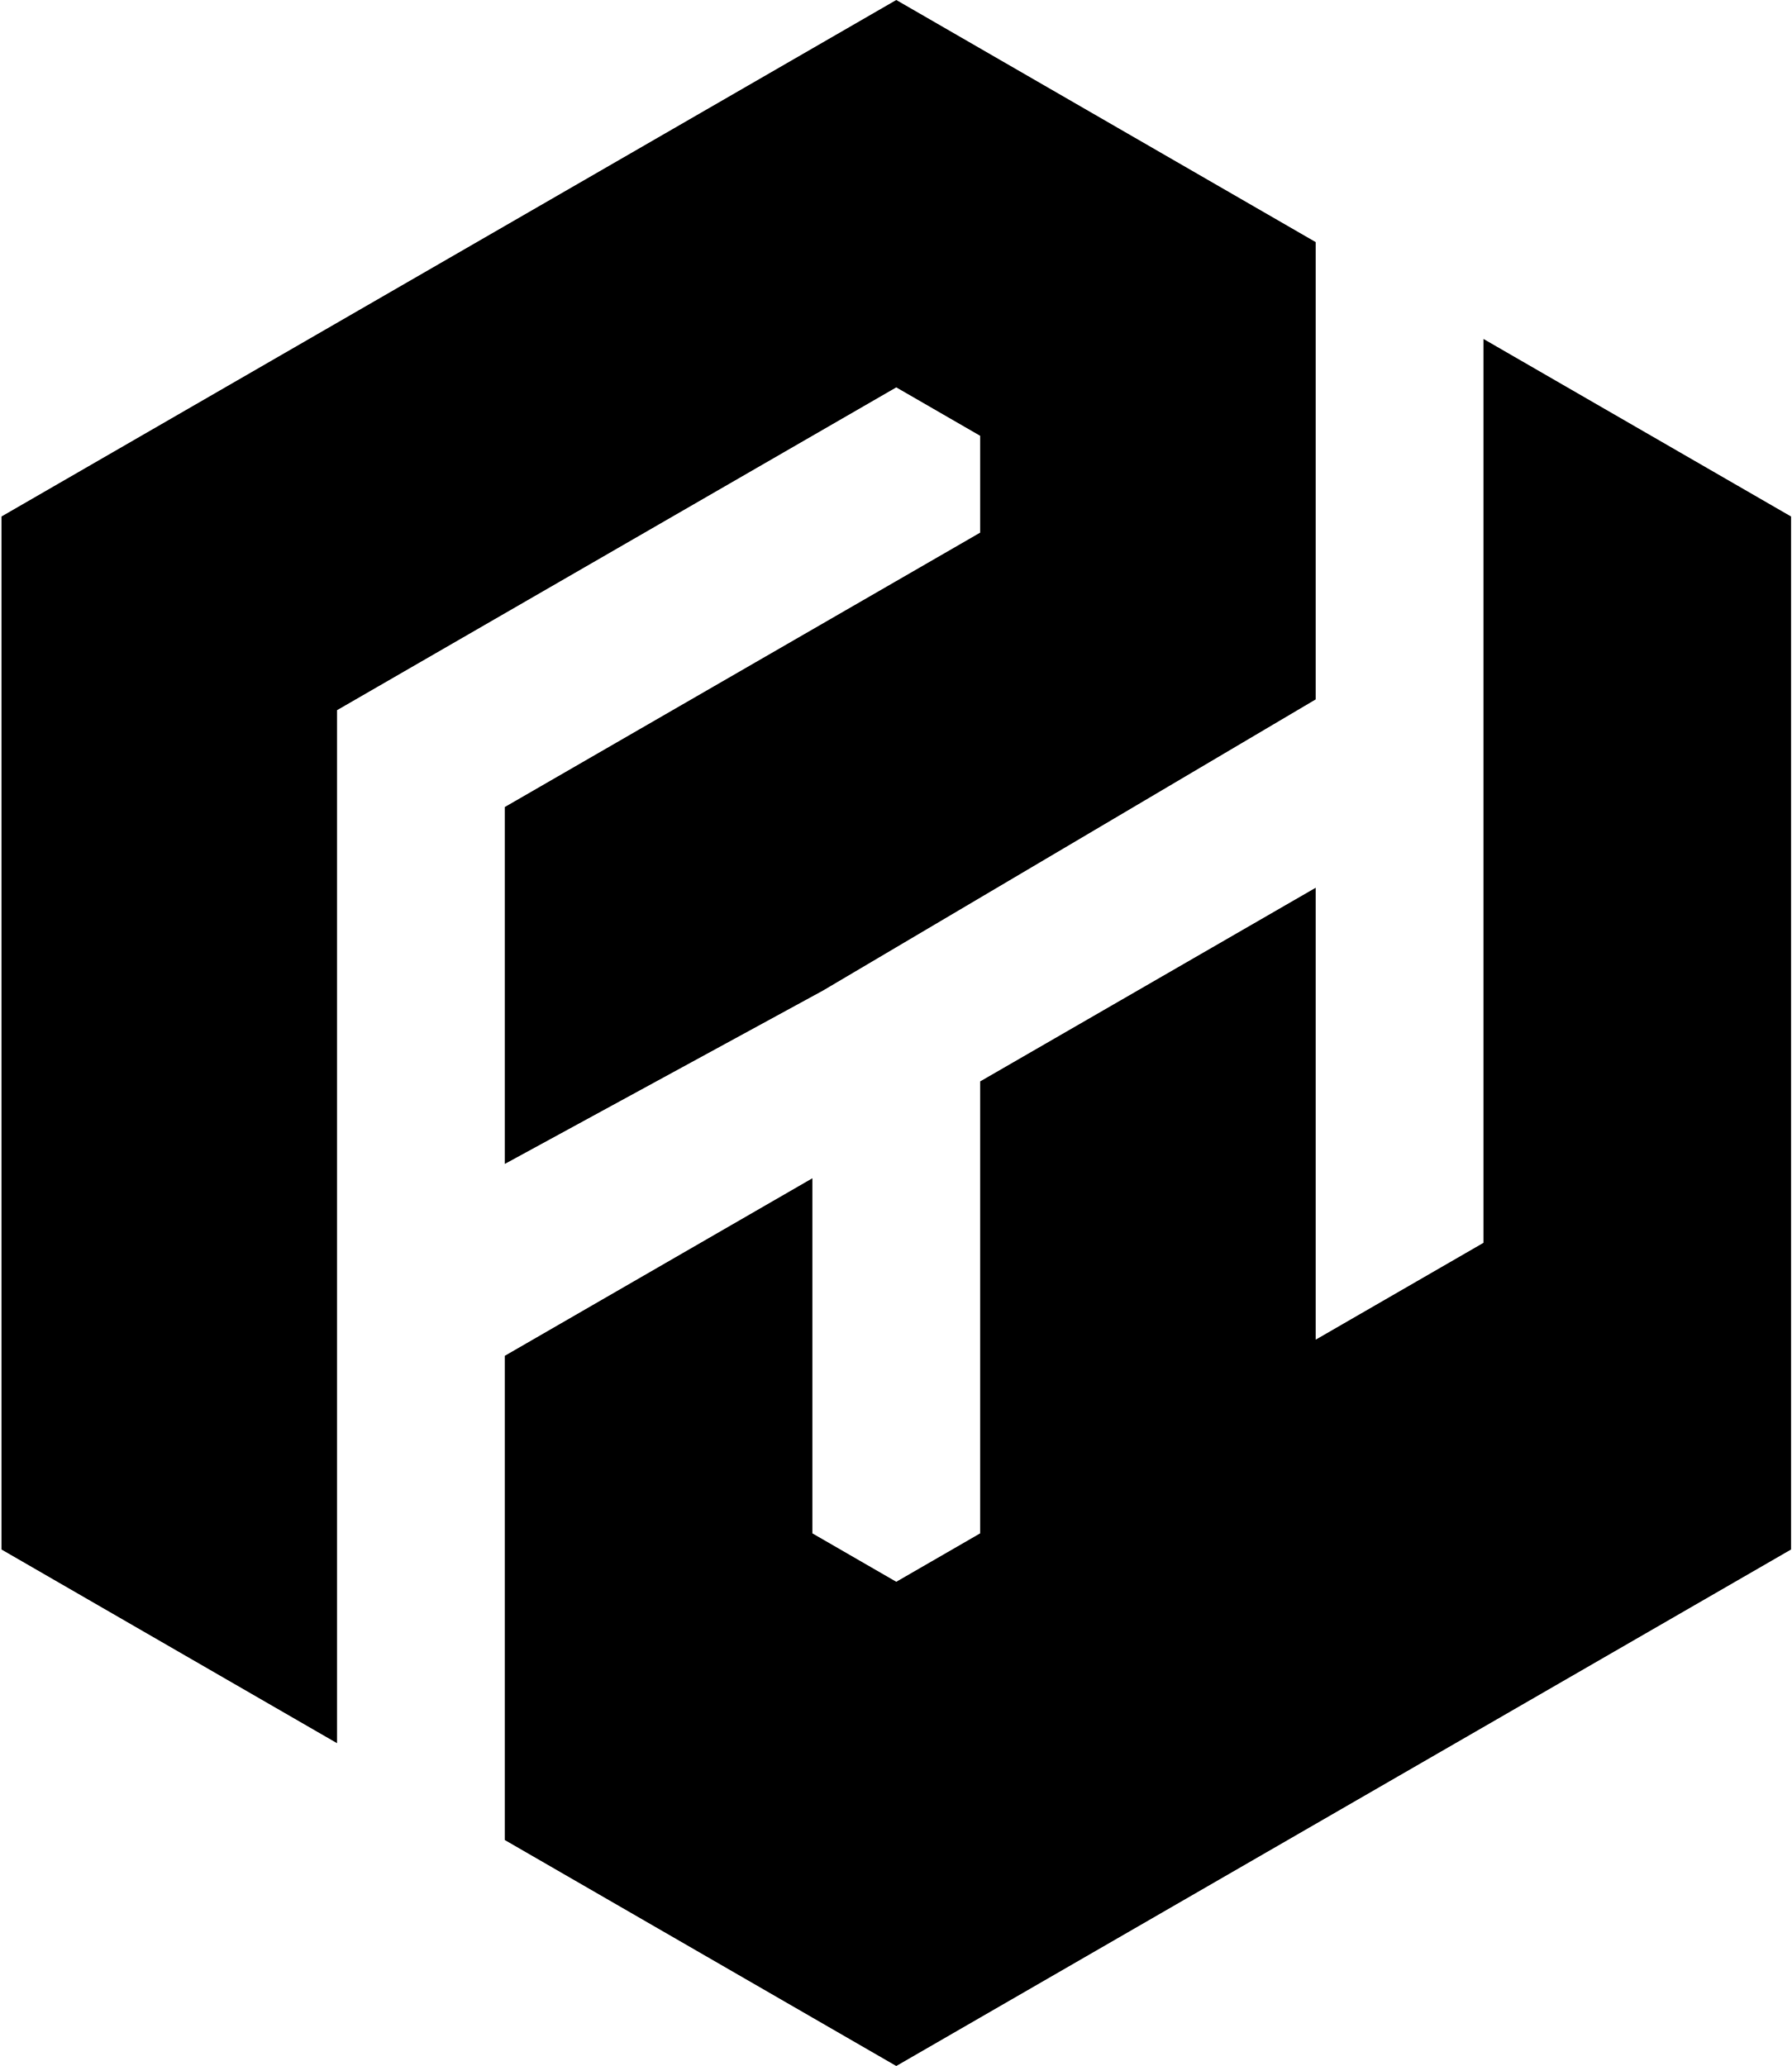
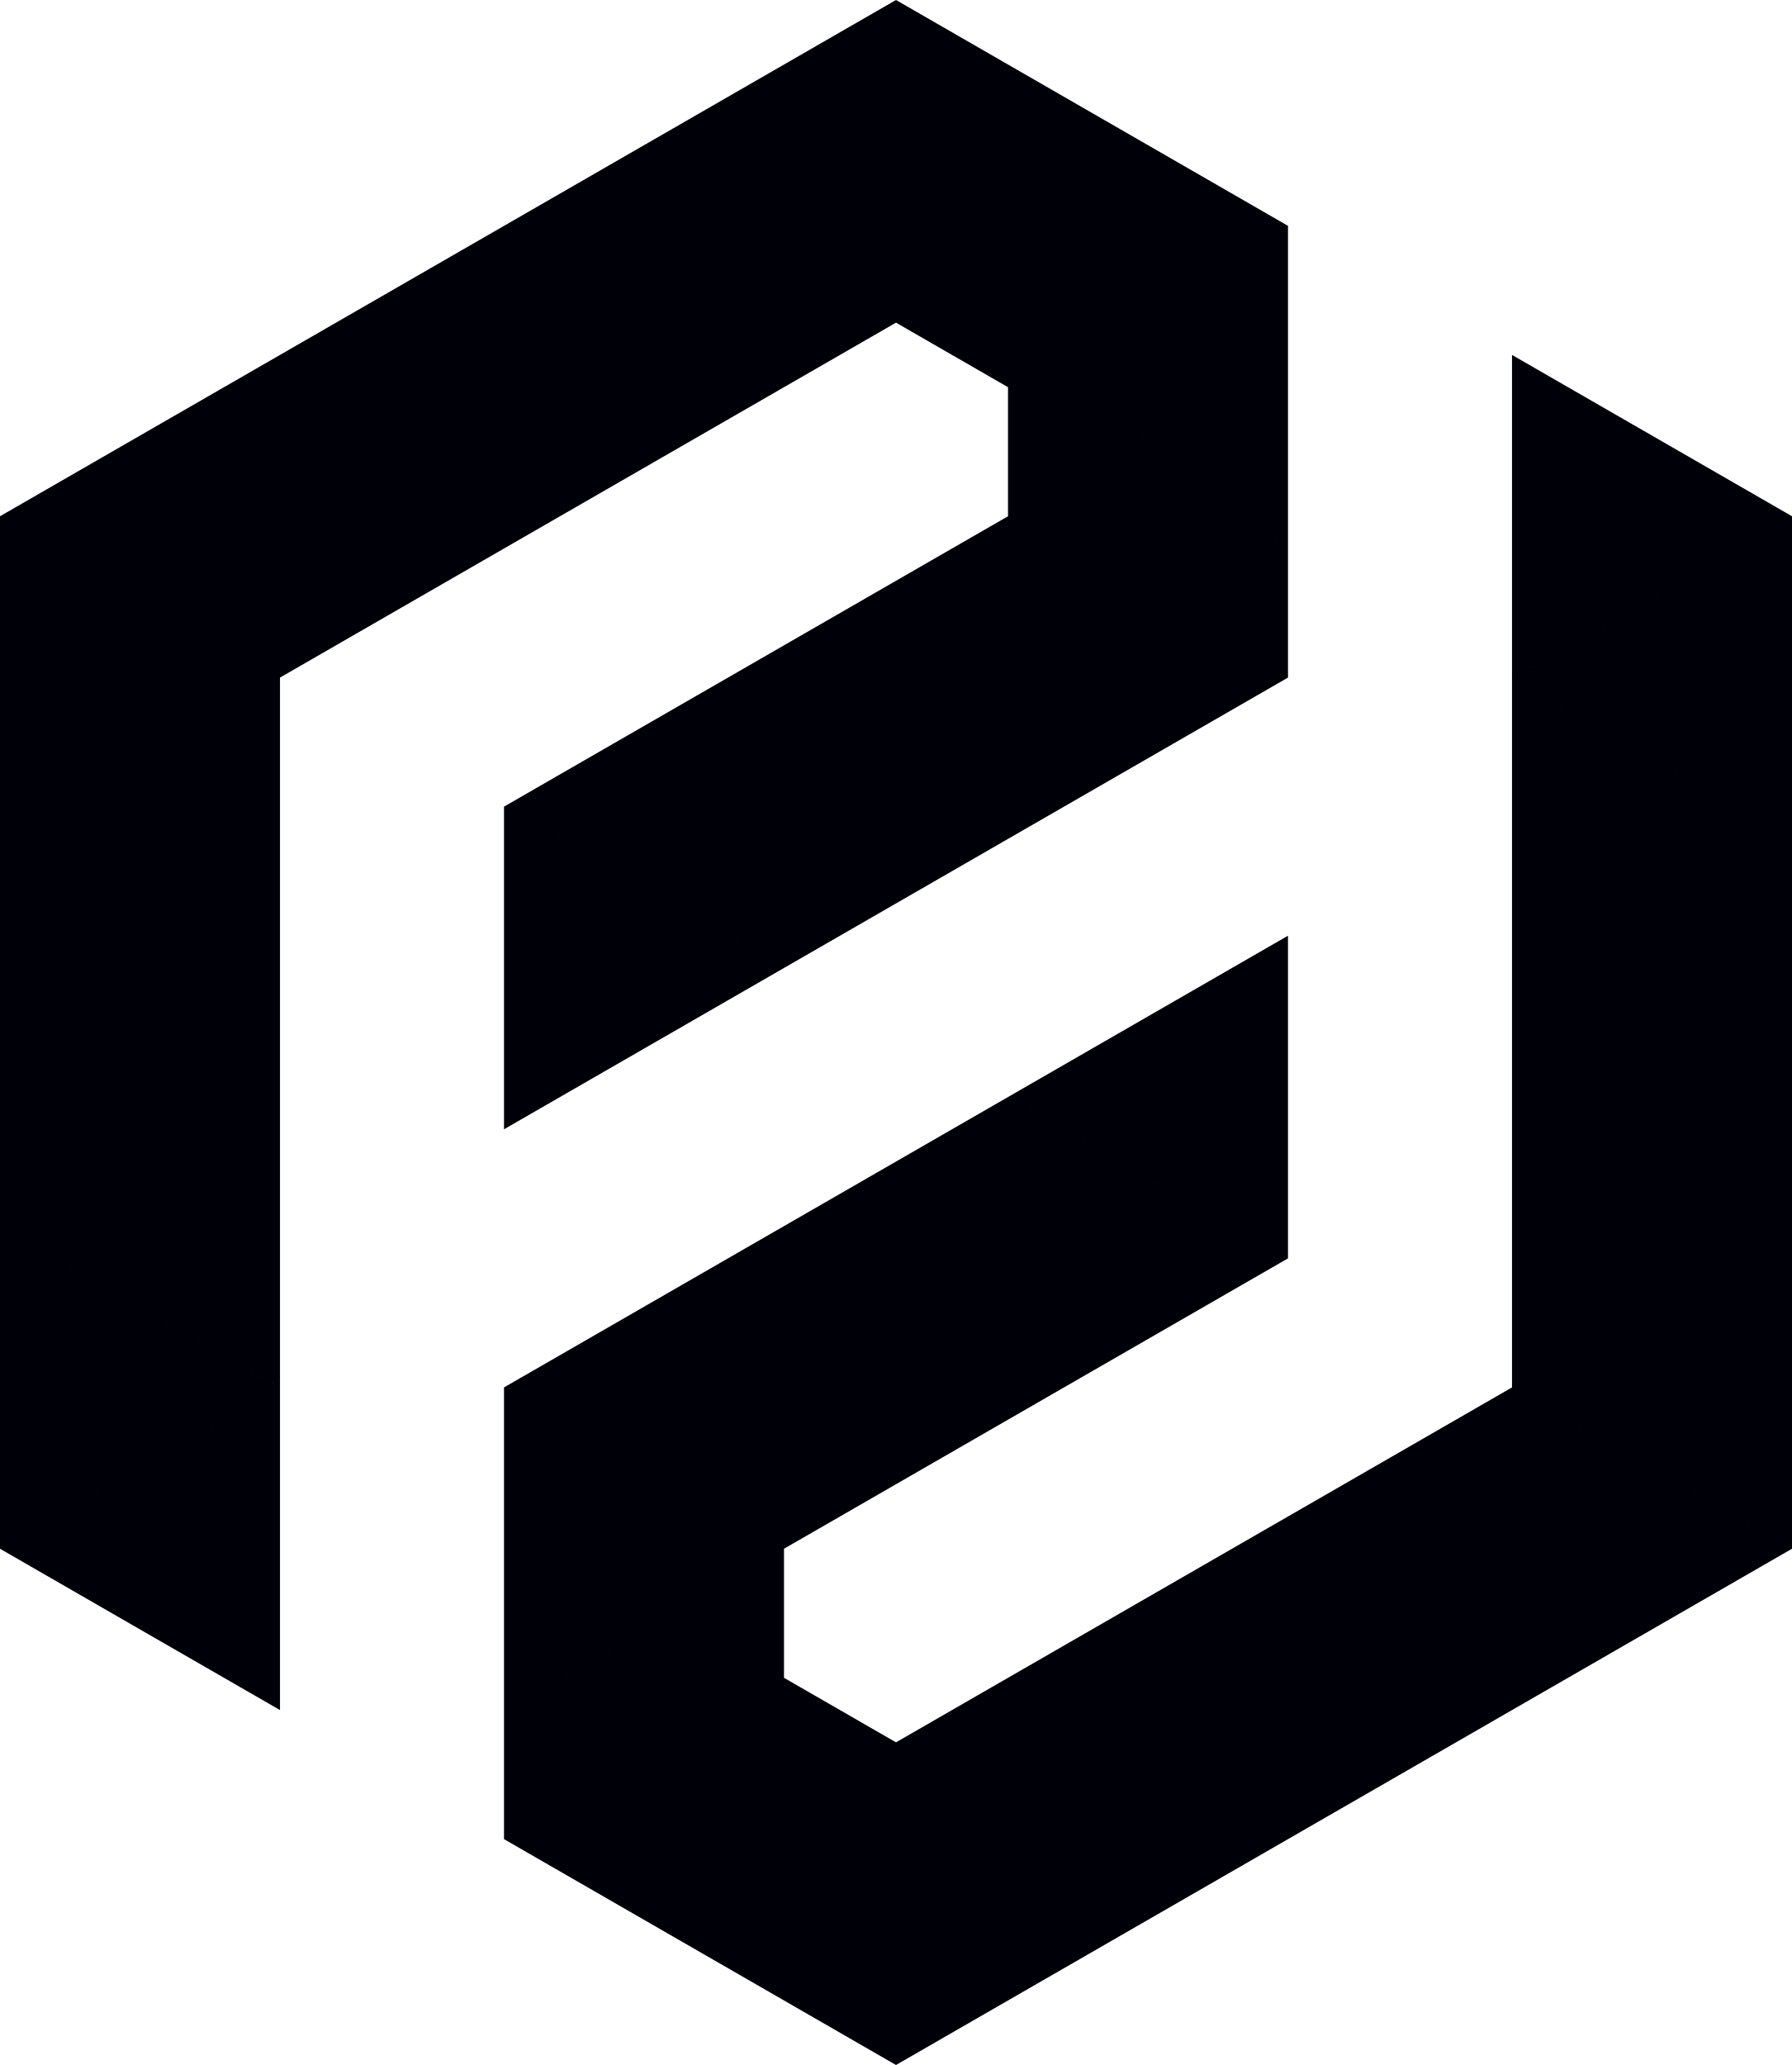
- <svg xmlns="http://www.w3.org/2000/svg" width="867" height="1000" fill="none" viewBox="0 0 867 1000">
-   <path fill="currentColor" fill-rule="evenodd" d="m433.729 0 108.253 62.5 54.126 31.25 27.064 15.625 13.531 7.812v221.344l-24.526 14.496-178.448 105.471-35.521 20.994-153.923 83.884V390.625L433.729 281.25l27.063-15.625 13.531-7.813v-46.875L433.729 187.5l-54.127 31.25-216.506 125v500l-54.127-31.25L.716 750V250l216.506-125L433.729 0Zm284.164 290.545V164.062l13.532 7.813 27.063 15.625 54.127 31.25 13.531 7.812 13.532 7.813L866.741 250v500L650.235 875l-108.253 62.5-54.127 31.25-13.532 7.812-13.531 7.813L433.729 1000l-27.064-15.625-13.531-7.813-13.532-7.812-54.127-31.25-54.126-31.25-27.064-15.625V656.25l13.532-7.813 135.317-78.125v171.875l40.595 23.438 40.594-23.438v-218.75l162.38-93.75v218.75l13.532-7.812 13.532-7.813 54.126-31.25V290.545Z" clip-rule="evenodd" />
+ <svg xmlns="http://www.w3.org/2000/svg" width="868" height="1000" fill="none" viewBox="0 0 868 1000">
+   <path fill="#000009" stroke="#000009" stroke-width="10" d="M377.254 816.833 429 846.641v144.708L249.125 887.733v-56.717l76.375-43.995 51.754 29.812ZM857.981 750 439 991.349V846.641l293.375-168.995L857.981 750Zm-727.356 69.474L10.018 750l120.607-69.475v138.949Zm184.856-38.224-66.356 38.224v-76.449l66.356 38.225Zm59.269 22.599-39.232-22.599 39.232-22.6v45.199ZM429 715.858l-51.746 29.809-51.754 29.812-76.375-43.996v-56.717L429 571.15v144.708Zm-303.394-43.983L5 741.349V602.4l120.606 69.475ZM863 409.141v332.208l-125.625-72.366V336.775L863 409.141ZM613.856 609.375 439 710.099V565.391l49.25-28.37 125.606 72.354ZM130.625 331.016v332.208L5 590.858V258.65l125.625 72.366Zm488.25 269.708L498.268 531.25l120.607-69.475v138.949ZM369.731 468.75l-120.606 69.474V399.275l120.606 69.475ZM429 434.608l-49.25 28.371-125.607-72.354L429 289.9v144.708Zm189.875-166.092v56.717L439 428.849V284.141l51.746-29.808 51.754-29.812 76.375 43.995ZM863 397.599l-120.607-69.474L863 258.65v138.949ZM429 153.358 135.625 322.354 10.018 250 429 8.65v144.708ZM857.981 250l-120.606 69.474V180.525L857.981 250Zm-239.106 6.974-66.357-38.224 66.357-38.225v76.449Zm-86.394-38.224-39.231 22.599V196.15l39.231 22.6Zm86.394-106.484v56.717L542.5 212.979l-51.754-29.812L439 153.358V8.65l179.875 103.616Z" />
</svg>
